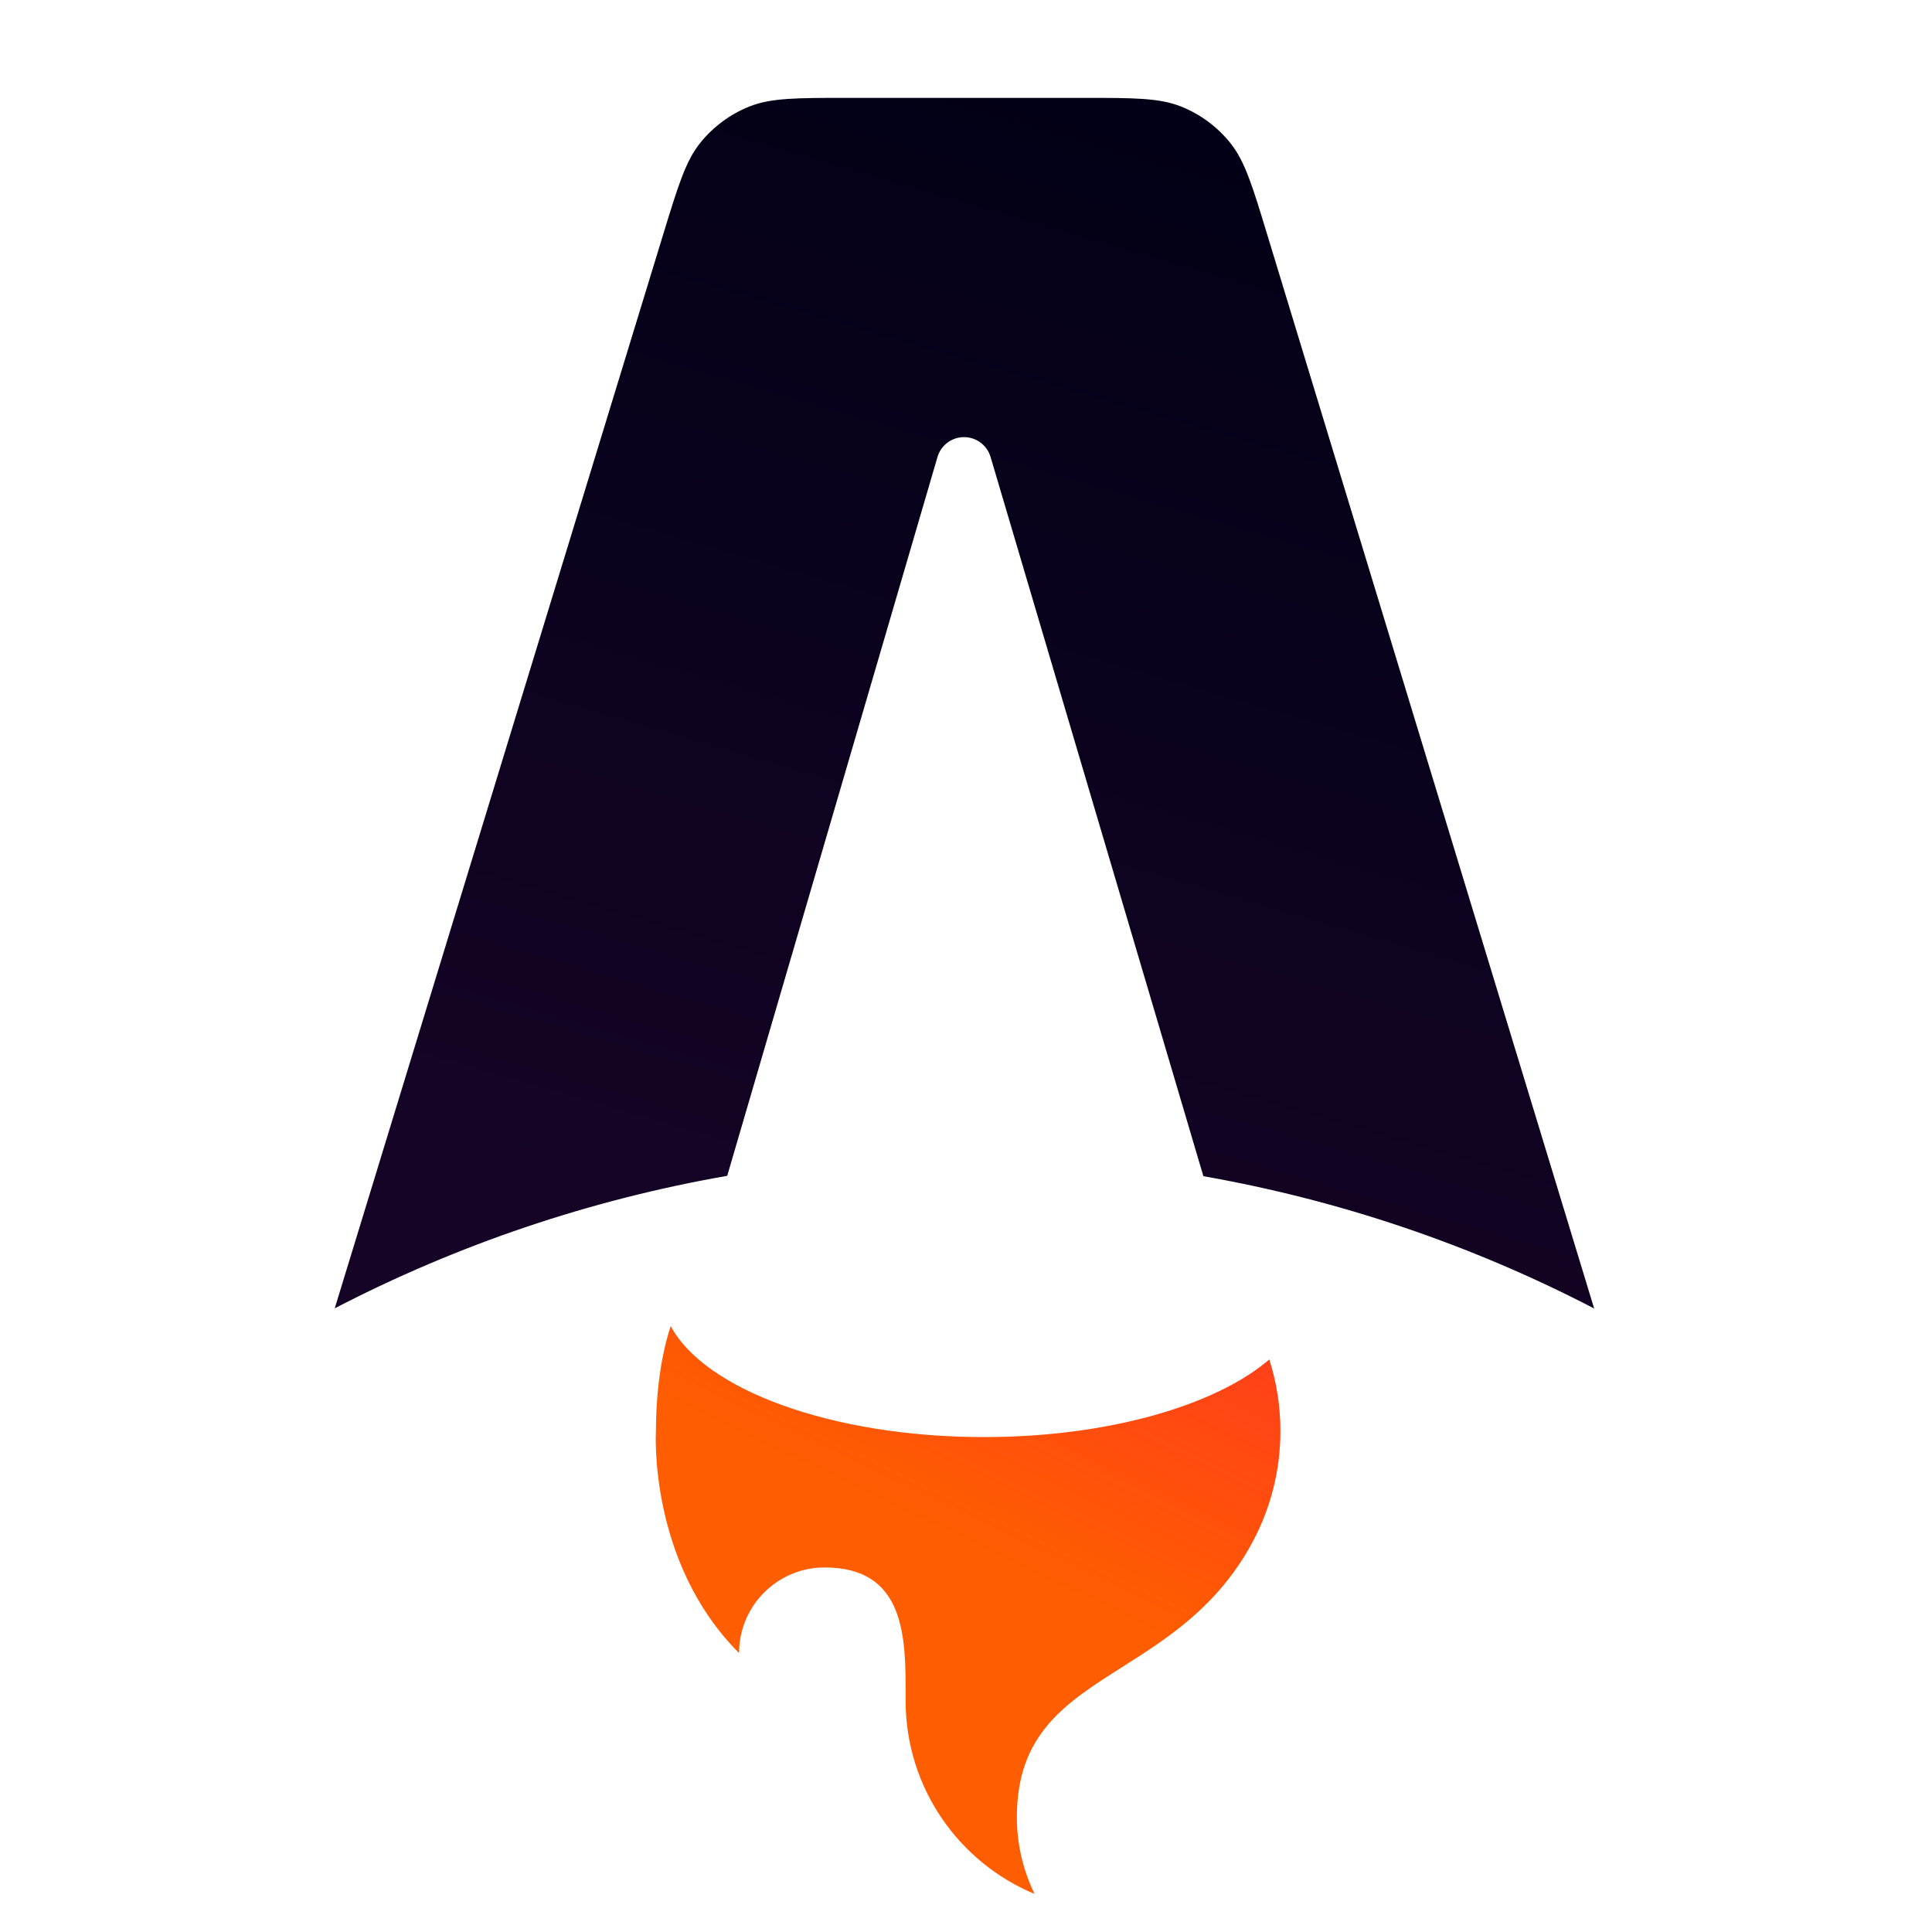
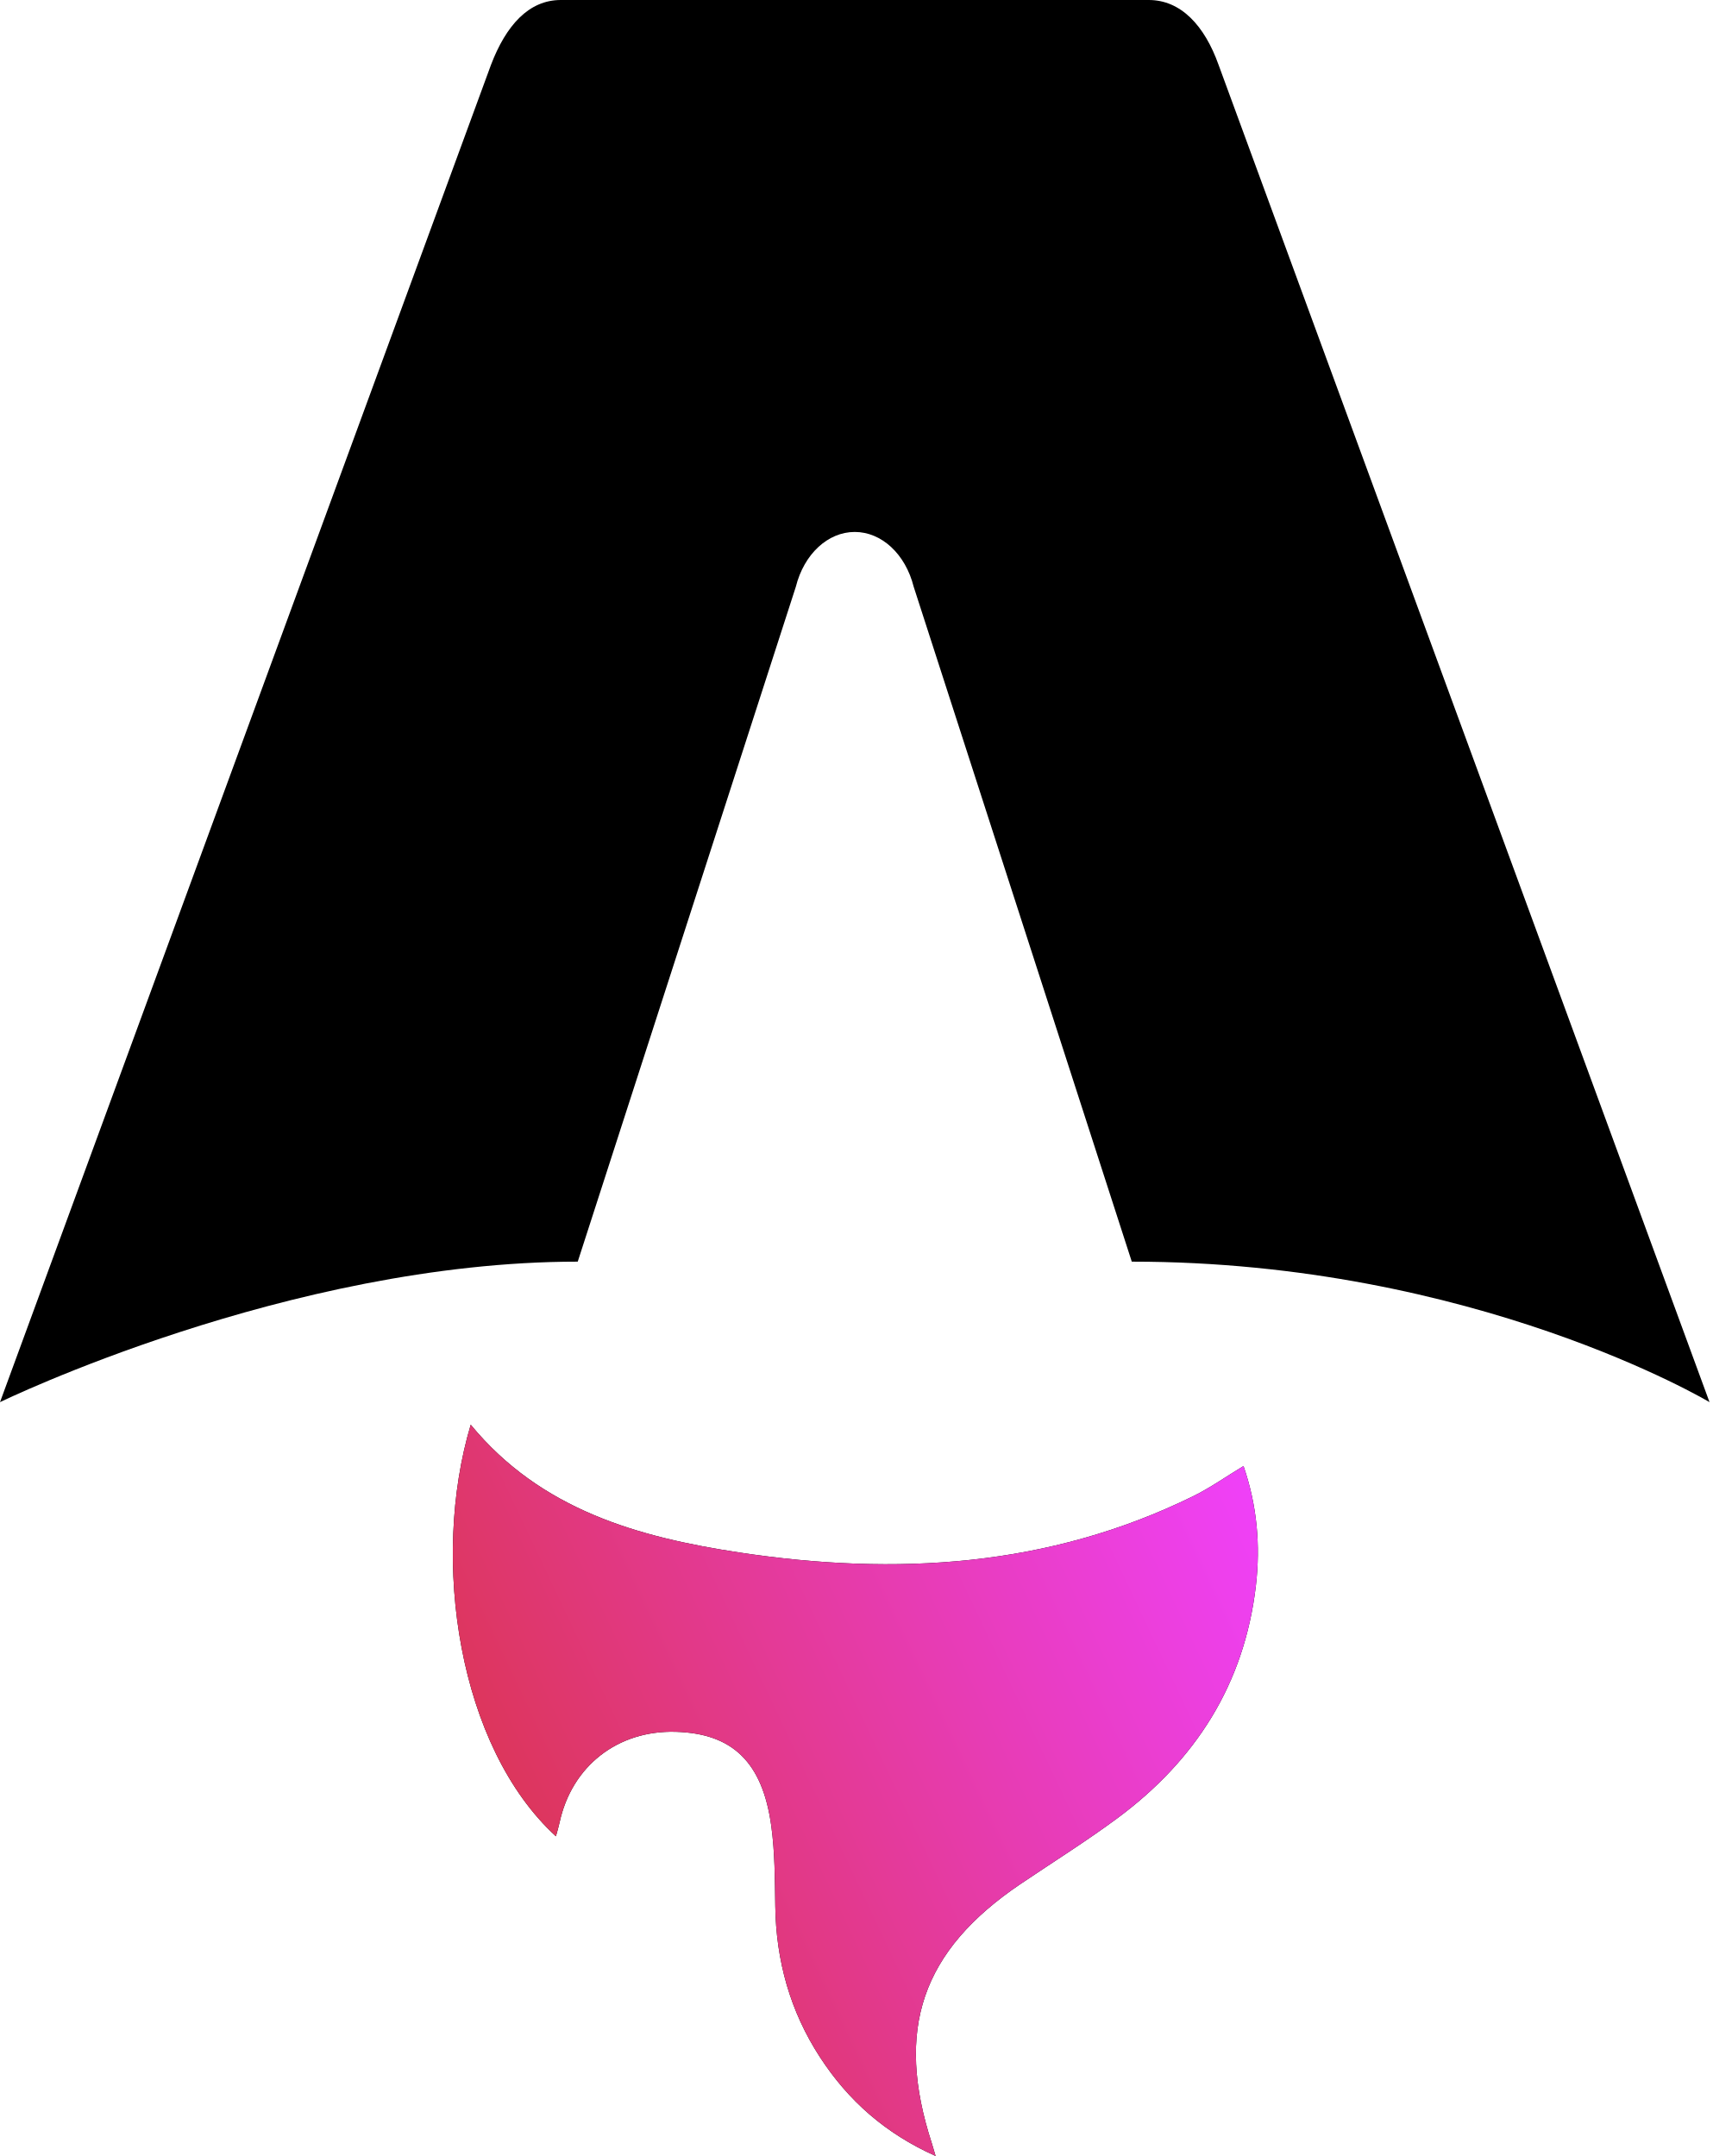
- <svg xmlns="http://www.w3.org/2000/svg" width="128" height="128" viewBox="0 0 128 128">
+ <svg xmlns="http://www.w3.org/2000/svg" width="85" height="107" viewBox="0 0 85 107" fill="none">
+   <path d="M27.589 91.136C22.756 86.718 21.344 77.433 23.358 70.707C26.85 74.948 31.689 76.291 36.7 77.05C44.438 78.22 52.036 77.782 59.223 74.246C60.045 73.841 60.805 73.303 61.704 72.757C62.378 74.714 62.553 76.689 62.318 78.7C61.745 83.596 59.309 87.378 55.433 90.245C53.883 91.392 52.244 92.417 50.643 93.498C45.726 96.821 44.396 100.718 46.243 106.386C46.287 106.525 46.327 106.663 46.426 107C43.916 105.876 42.082 104.24 40.684 102.089C39.209 99.819 38.507 97.308 38.47 94.591C38.451 93.269 38.451 91.934 38.273 90.631C37.839 87.453 36.347 86.03 33.536 85.948C30.652 85.864 28.37 87.647 27.765 90.455C27.719 90.671 27.652 90.884 27.585 91.134L27.589 91.136Z" fill="currentColor" />
+   <path d="M27.589 91.136C22.756 86.718 21.344 77.433 23.358 70.707C26.85 74.948 31.689 76.291 36.7 77.05C44.438 78.22 52.036 77.782 59.223 74.246C60.045 73.841 60.805 73.303 61.704 72.757C62.378 74.714 62.553 76.689 62.318 78.7C61.745 83.596 59.309 87.378 55.433 90.245C53.883 91.392 52.244 92.417 50.643 93.498C45.726 96.821 44.396 100.718 46.243 106.386C46.287 106.525 46.327 106.663 46.426 107C43.916 105.876 42.082 104.24 40.684 102.089C39.209 99.819 38.507 97.308 38.47 94.591C38.451 93.269 38.451 91.934 38.273 90.631C37.839 87.453 36.347 86.03 33.536 85.948C30.652 85.864 28.37 87.647 27.765 90.455C27.719 90.671 27.652 90.884 27.585 91.134L27.589 91.136Z" fill="url(#paint0_linear_1_59)" />
+   <path d="M0 69.587C0 69.587 14.314 62.614 28.668 62.614L39.49 29.12C39.895 27.501 41.078 26.4 42.414 26.4C43.749 26.4 44.932 27.501 45.338 29.12L56.16 62.614C73.16 62.614 84.828 69.587 84.828 69.587C84.828 69.587 60.514 3.352 60.467 3.219C59.769 1.261 58.591 0 57.003 0H27.827C26.239 0 25.109 1.261 24.363 3.219C24.311 3.35 0 69.587 0 69.587Z" fill="currentColor" />
  <defs>
-     <linearGradient id="deviconAstro0" x1="882.997" x2="638.955" y1="27.113" y2="866.902" gradientTransform="scale(.1)" gradientUnits="userSpaceOnUse">
-       <stop offset="0" stop-color="#000014" />
-       <stop offset="1" stop-color="#150426" />
-     </linearGradient>
-     <linearGradient id="deviconAstro1" x1="1001.68" x2="790.326" y1="652.45" y2="1094.91" gradientTransform="scale(.1)" gradientUnits="userSpaceOnUse">
-       <stop offset="0" stop-color="#ff1639" />
-       <stop offset="1" stop-color="#ff1639" stop-opacity="0" />
+     <linearGradient id="paint0_linear_1_59" x1="22.47" y1="107" x2="69.145" y2="84.947" gradientUnits="userSpaceOnUse">
+       <stop stop-color="#D83333" />
+       <stop offset="1" stop-color="#F041FF" />
    </linearGradient>
  </defs>
-   <path fill="url(#deviconAstro0)" d="M81.504 9.465c.973 1.207 1.469 2.836 2.457 6.09l21.656 71.136a90 90 0 0 0-25.89-8.765L65.629 30.28a1.833 1.833 0 0 0-3.52.004L48.18 77.902a90.1 90.1 0 0 0-26.003 8.778l21.758-71.14c.996-3.25 1.492-4.876 2.464-6.083a8 8 0 0 1 3.243-2.398c1.433-.575 3.136-.575 6.535-.575H71.72c3.402 0 5.105 0 6.543.579a8 8 0 0 1 3.242 2.402Zm0 0" />
-   <path fill="#ff5d01" d="M84.094 90.074c-3.57 3.055-10.696 5.137-18.903 5.137c-10.07 0-18.515-3.137-20.754-7.356c-.8 2.418-.98 5.184-.98 6.954c0 0-.527 8.675 5.508 14.71a5.67 5.67 0 0 1 5.672-5.671c5.37 0 5.367 4.683 5.363 8.488v.336c0 5.773 3.527 10.719 8.543 12.805a11.6 11.6 0 0 1-1.172-5.098c0-5.508 3.23-7.555 6.988-9.938c2.989-1.894 6.309-4 8.594-8.222a15.5 15.5 0 0 0 1.875-7.41a15.6 15.6 0 0 0-.734-4.735m0 0" />
-   <path fill="url(#deviconAstro1)" d="M84.094 90.074c-3.57 3.055-10.696 5.137-18.903 5.137c-10.07 0-18.515-3.137-20.754-7.356c-.8 2.418-.98 5.184-.98 6.954c0 0-.527 8.675 5.508 14.71a5.67 5.67 0 0 1 5.672-5.671c5.37 0 5.367 4.683 5.363 8.488v.336c0 5.773 3.527 10.719 8.543 12.805a11.6 11.6 0 0 1-1.172-5.098c0-5.508 3.23-7.555 6.988-9.938c2.989-1.894 6.309-4 8.594-8.222a15.5 15.5 0 0 0 1.875-7.41a15.6 15.6 0 0 0-.734-4.735m0 0" />
</svg>
